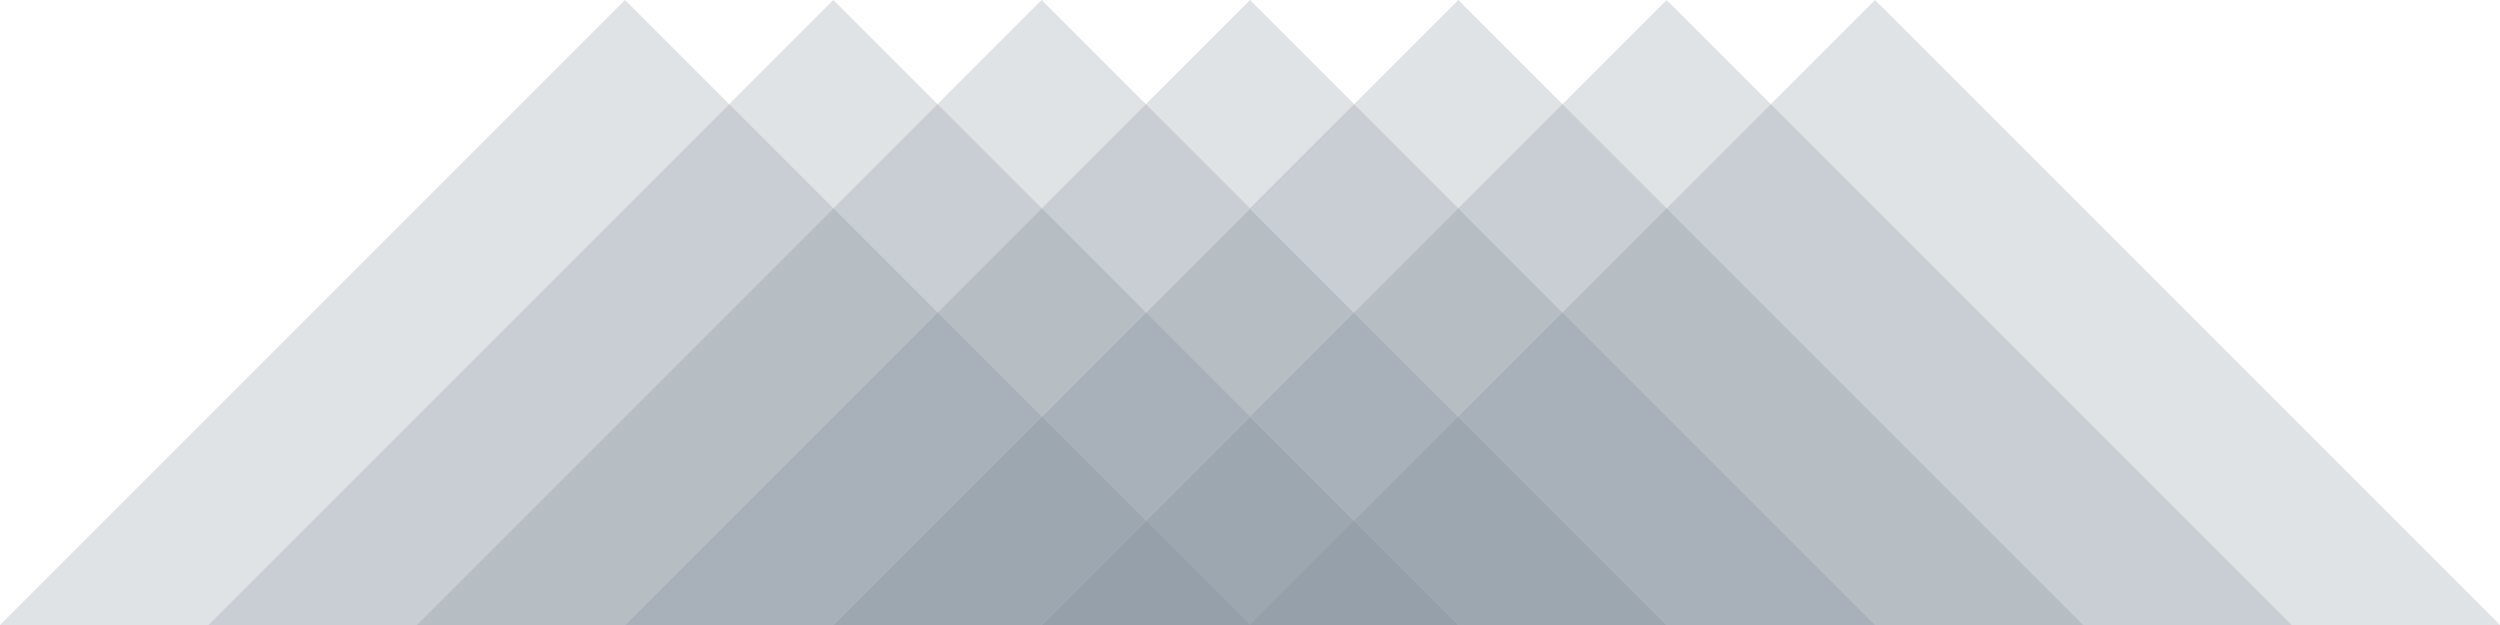
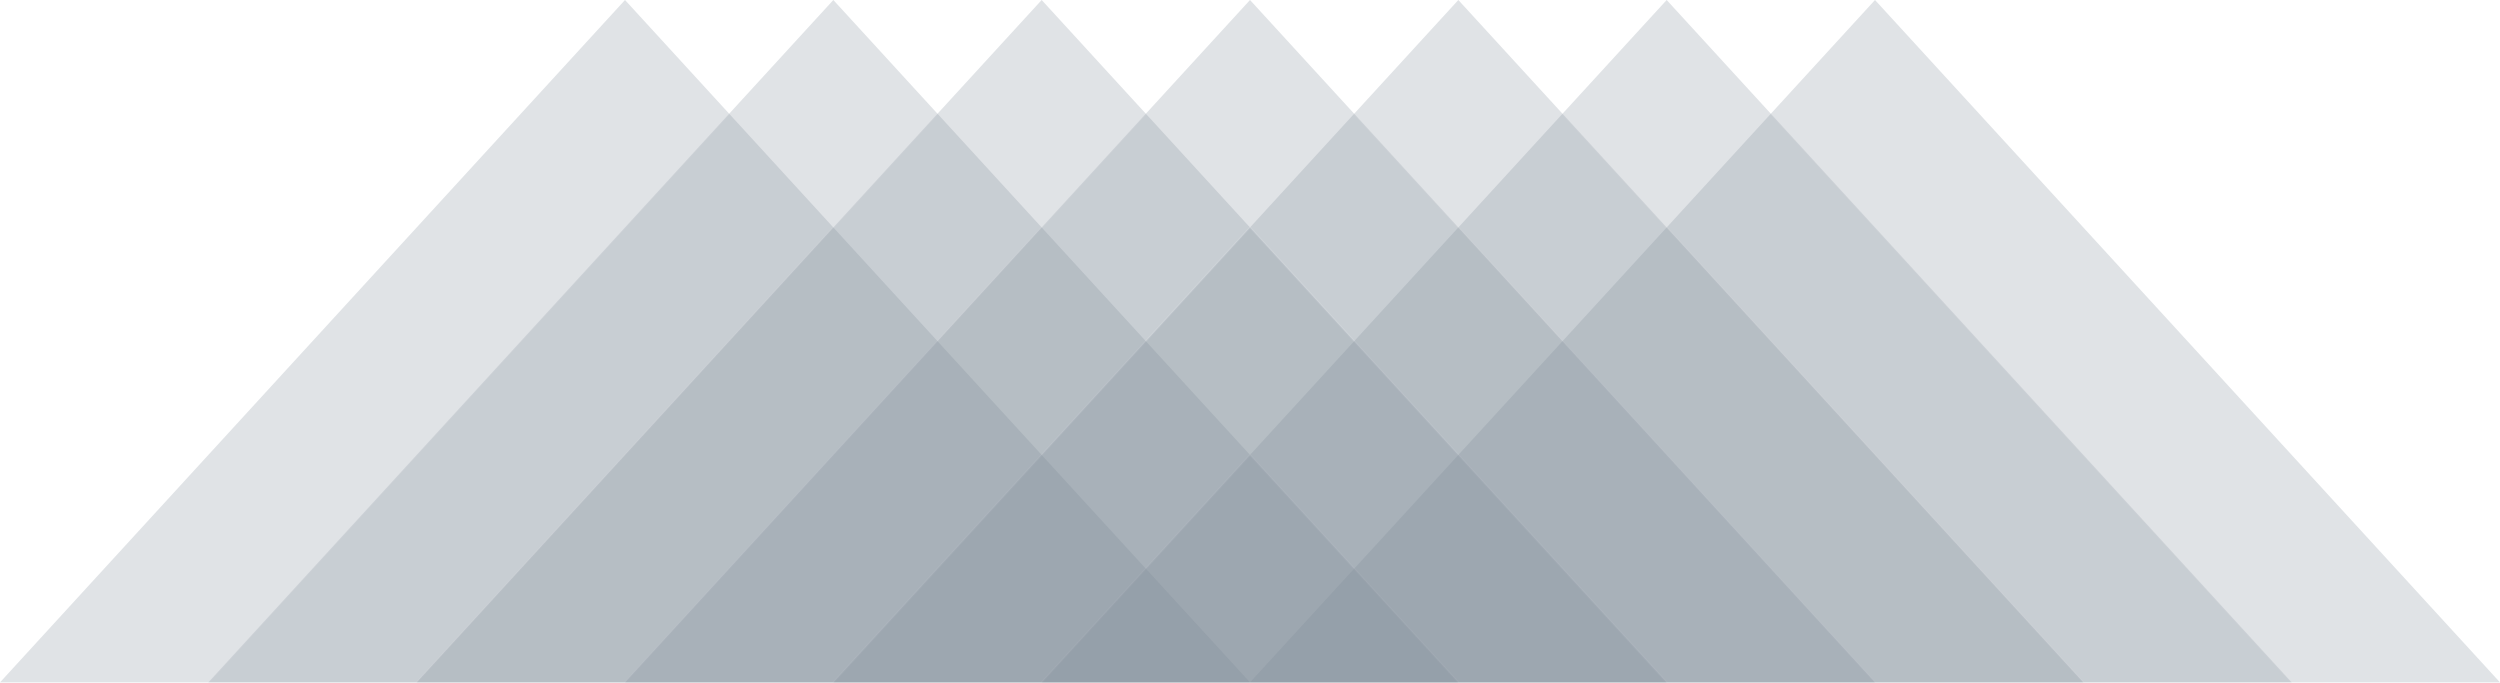
- <svg xmlns="http://www.w3.org/2000/svg" width="1200" height="300" viewBox="0 0 1200 300" zoomAndPan="disable" version="1.1" id="svg62">
-   <path d="M 350,50 100,300 H 1100 L 850,50 800,100 750,50 700,100 650,50 600,100 550,50 500,100 450,50 400,100 Z" style="opacity:1;fill:#7b8694;fill-opacity:0.238" id="polygon872" />
+ <svg xmlns="http://www.w3.org/2000/svg" width="1212.683" height="331.011" viewBox="0 0 1212.683 331.011" zoomAndPan="disable" version="1.1" id="svg62">
+   <path d="M 353.699,55.168 101.057,331.011 H 1111.626 L 858.984,55.168 808.455,110.337 757.927,55.168 707.399,110.337 656.87,55.168 606.342,110.337 555.813,55.168 505.285,110.337 454.756,55.168 404.228,110.337 Z" style="opacity:1;fill:#7b8694;fill-opacity:0.238;stroke-width:1" id="polygon872" />
  <defs id="defs66" />
  <style type="text/css" id="style2">
		line
		{
			stroke: rgba(255,255,255,0.125);
			stroke-width: 0.85px;
		}
		
		polygon
		{
			fill: rgba(255,255,255,0.075);
		}
    </style>
-   <line style="opacity:1;fill:#7b8694;fill-opacity:0.238" x1="0" y1="300" x2="300" y2="0" id="line16" />
-   <line style="opacity:1;fill:#7b8694;fill-opacity:0.238" x1="100" y1="300" x2="400" y2="0" id="line18" />
-   <line style="opacity:1;fill:#7b8694;fill-opacity:0.238" x1="200" y1="300" x2="500" y2="0" id="line20" />
-   <line style="opacity:1;fill:#7b8694;fill-opacity:0.238" x1="300" y1="300" x2="600" y2="0" id="line22" />
-   <line style="opacity:1;fill:#7b8694;fill-opacity:0.238" x1="1200" y1="300" x2="900" y2="0" id="line38" />
-   <line style="opacity:1;fill:#7b8694;fill-opacity:0.238" x1="1100" y1="300" x2="800" y2="0" id="line40" />
-   <line style="opacity:1;fill:#7b8694;fill-opacity:0.238" x1="1000" y1="300" x2="700" y2="0" id="line42" />
-   <line style="opacity:1;fill:#7b8694;fill-opacity:0.238" x1="900" y1="300" x2="600" y2="0" id="line44" />
-   <polygon transform="translate(-300,-600)" style="opacity:1;fill:#7b8694;fill-opacity:0.238" points="650,650 700,600 750,650 800,600 850,650 900,600 900,900 900,600 950,650 1000,600 1050,650 1100,600 1150,650 1200,600 1500,900 300,900 600,600 " id="polygon50" />
-   <line style="opacity:1;fill:#7b8694;fill-opacity:0.238" x1="400" y1="300" x2="600" y2="100" id="line24" />
-   <line style="opacity:1;fill:#7b8694;fill-opacity:0.238" x1="500" y1="300" x2="600" y2="200" id="line26" />
-   <line style="opacity:1;fill:#7b8694;fill-opacity:0.238" x1="800" y1="300" x2="600" y2="100" id="line46" />
-   <line style="opacity:1;fill:#7b8694;fill-opacity:0.238" x1="700" y1="300" x2="600" y2="200" id="line48" />
-   <path d="M 400,100 200,300 h 800 l -200,-200 -50,50 -50,-50 -50,50 -50,-50 -50,50 -50,-50 -50,50 z" style="opacity:1;fill:#7b8694;fill-opacity:0.238" id="polygon54" />
-   <path d="M 450,150 300,300 h 600 l -150,-150 -50,50 -50,-50 -50,50 -50,-50 -50,50 z" style="opacity:1;fill:#7b8694;fill-opacity:0.238" id="polygon56" />
-   <path d="M 500,200 400,300 h 400 l -100,-100 -50,50 -50,-50 -50,50 z" style="opacity:1;fill:#7b8694;fill-opacity:0.238" id="polygon58" />
-   <path d="m 550,250 -50,50 h 100 z m 50,50 h 100 l -50,-50 z" style="opacity:1;fill:#7b8694;fill-opacity:0.238" id="polygon60" />
+   <line style="opacity:1;fill:#7b8694;fill-opacity:0.238;stroke-width:0.85px" x1="1.9920037e-005" y1="331.011" x2="303.171" y2="6.194939e-006" id="line16" />
+   <line style="opacity:1;fill:#7b8694;fill-opacity:0.238;stroke-width:0.85px" x1="101.057" y1="331.011" x2="404.228" y2="6.194939e-006" id="line18" />
+   <line style="opacity:1;fill:#7b8694;fill-opacity:0.238;stroke-width:0.85px" x1="202.114" y1="331.011" x2="505.285" y2="6.194939e-006" id="line20" />
+   <line style="opacity:1;fill:#7b8694;fill-opacity:0.238;stroke-width:0.85px" x1="303.171" y1="331.011" x2="606.342" y2="6.194939e-006" id="line22" />
+   <line style="opacity:1;fill:#7b8694;fill-opacity:0.238;stroke-width:0.85px" x1="1212.683" y1="331.011" x2="909.512" y2="6.194939e-006" id="line38" />
+   <line style="opacity:1;fill:#7b8694;fill-opacity:0.238;stroke-width:0.85px" x1="1111.626" y1="331.011" x2="808.455" y2="6.194939e-006" id="line40" />
+   <line style="opacity:1;fill:#7b8694;fill-opacity:0.238;stroke-width:0.85px" x1="1010.569" y1="331.011" x2="707.399" y2="6.194939e-006" id="line42" />
+   <line style="opacity:1;fill:#7b8694;fill-opacity:0.238;stroke-width:0.85px" x1="909.512" y1="331.011" x2="606.342" y2="6.194939e-006" id="line44" />
+   <polygon transform="matrix(1.010569,0,0,1.103369,-303.1708,-662.0216)" style="opacity:1;fill:#7b8694;fill-opacity:0.238;stroke-width:0.947" points="900,600 950,650 1000,600 1050,650 1100,600 1150,650 1200,600 1500,900 300,900 600,600 650,650 700,600 750,650 800,600 850,650 900,600 900,900 " id="polygon50" />
+   <line style="opacity:1;fill:#7b8694;fill-opacity:0.238;stroke-width:0.85px" x1="404.228" y1="331.011" x2="606.342" y2="110.337" id="line24" />
+   <line style="opacity:1;fill:#7b8694;fill-opacity:0.238;stroke-width:0.85px" x1="505.285" y1="331.011" x2="606.342" y2="220.674" id="line26" />
+   <line style="opacity:1;fill:#7b8694;fill-opacity:0.238;stroke-width:0.85px" x1="808.455" y1="331.011" x2="606.342" y2="110.337" id="line46" />
+   <line style="opacity:1;fill:#7b8694;fill-opacity:0.238;stroke-width:0.85px" x1="707.399" y1="331.011" x2="606.342" y2="220.674" id="line48" />
+   <path d="M 404.228,110.337 202.114,331.011 h 808.455 l -202.114,-220.674 -50.528,55.168 -50.528,-55.168 -50.528,55.168 -50.528,-55.168 -50.528,55.168 -50.528,-55.168 -50.528,55.168 z" style="opacity:1;fill:#7b8694;fill-opacity:0.238;stroke-width:1" id="polygon54" />
+   <path d="m 454.756,165.505 -151.585,165.505 h 606.342 l -151.585,-165.505 -50.528,55.168 -50.528,-55.168 -50.528,55.168 -50.528,-55.168 -50.528,55.168 z" style="opacity:1;fill:#7b8694;fill-opacity:0.238;stroke-width:1" id="polygon56" />
+   <path d="M 505.285,220.674 404.228,331.011 h 404.228 l -101.057,-110.337 -50.528,55.168 -50.528,-55.168 -50.528,55.168 z" style="opacity:1;fill:#7b8694;fill-opacity:0.238;stroke-width:1" id="polygon58" />
+   <path d="m 555.813,275.842 -50.528,55.168 h 101.057 z m 50.528,55.168 h 101.057 l -50.528,-55.168 z" style="opacity:1;fill:#7b8694;fill-opacity:0.238;stroke-width:1" id="polygon60" />
</svg>
